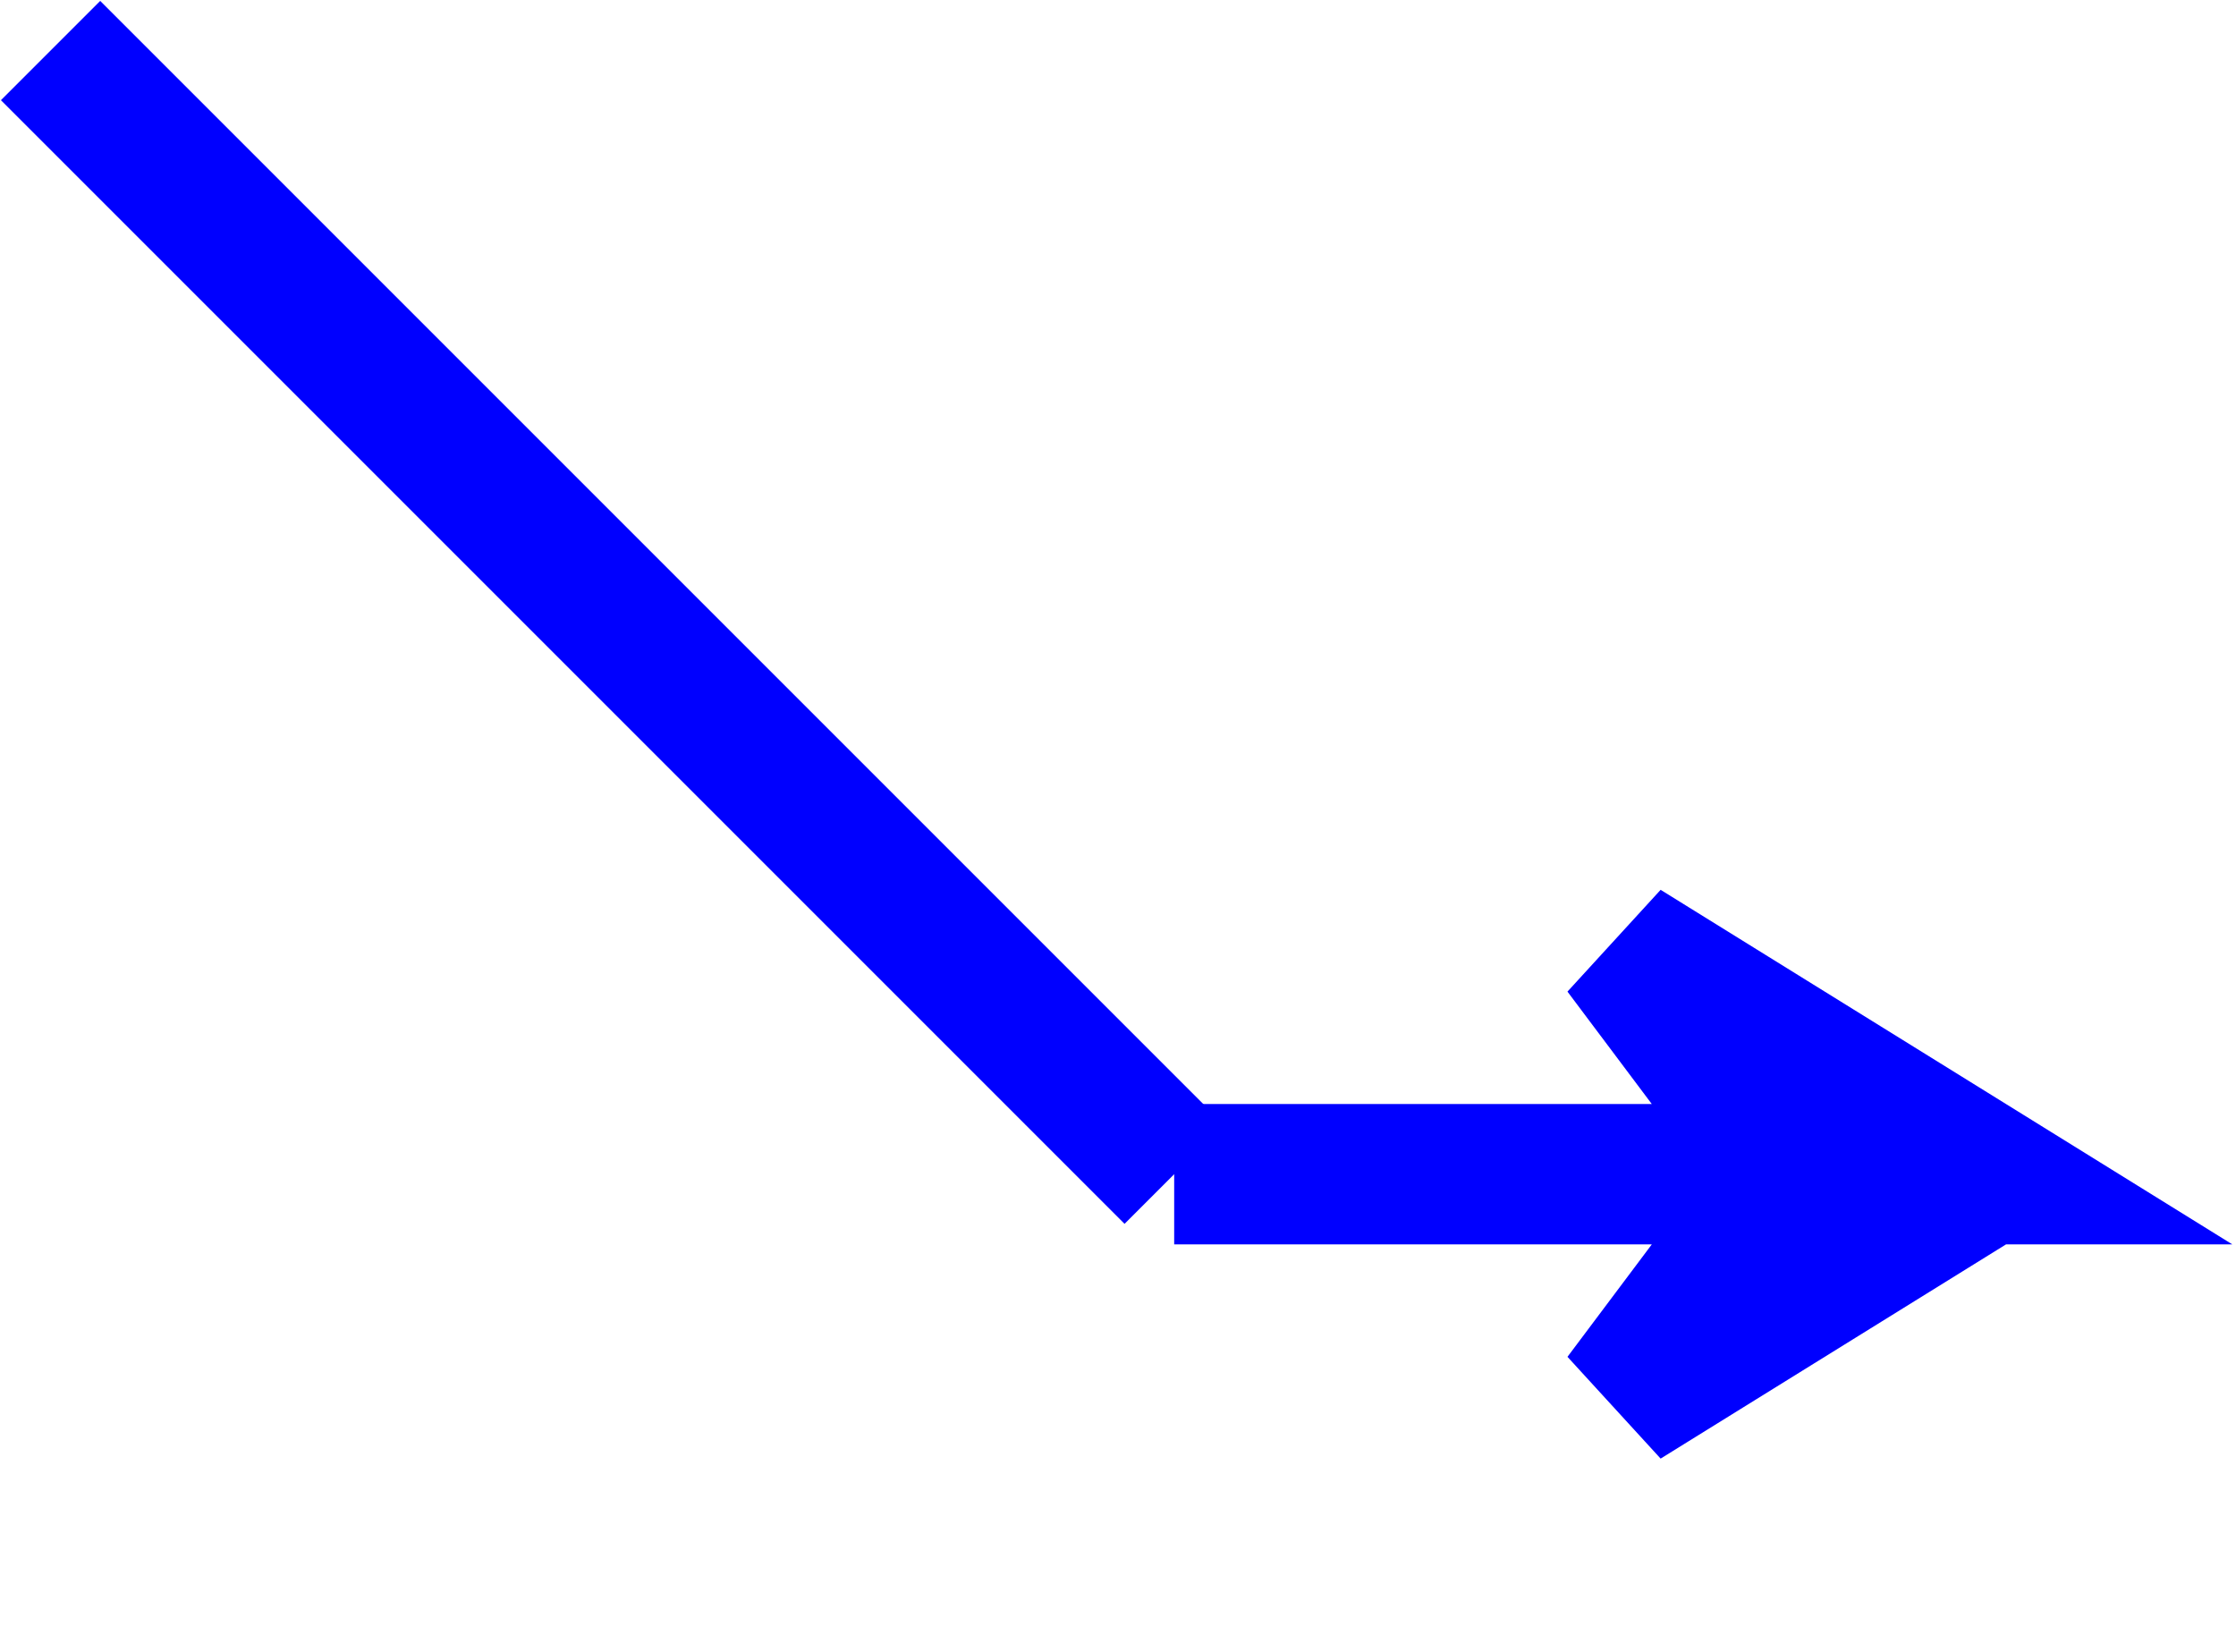
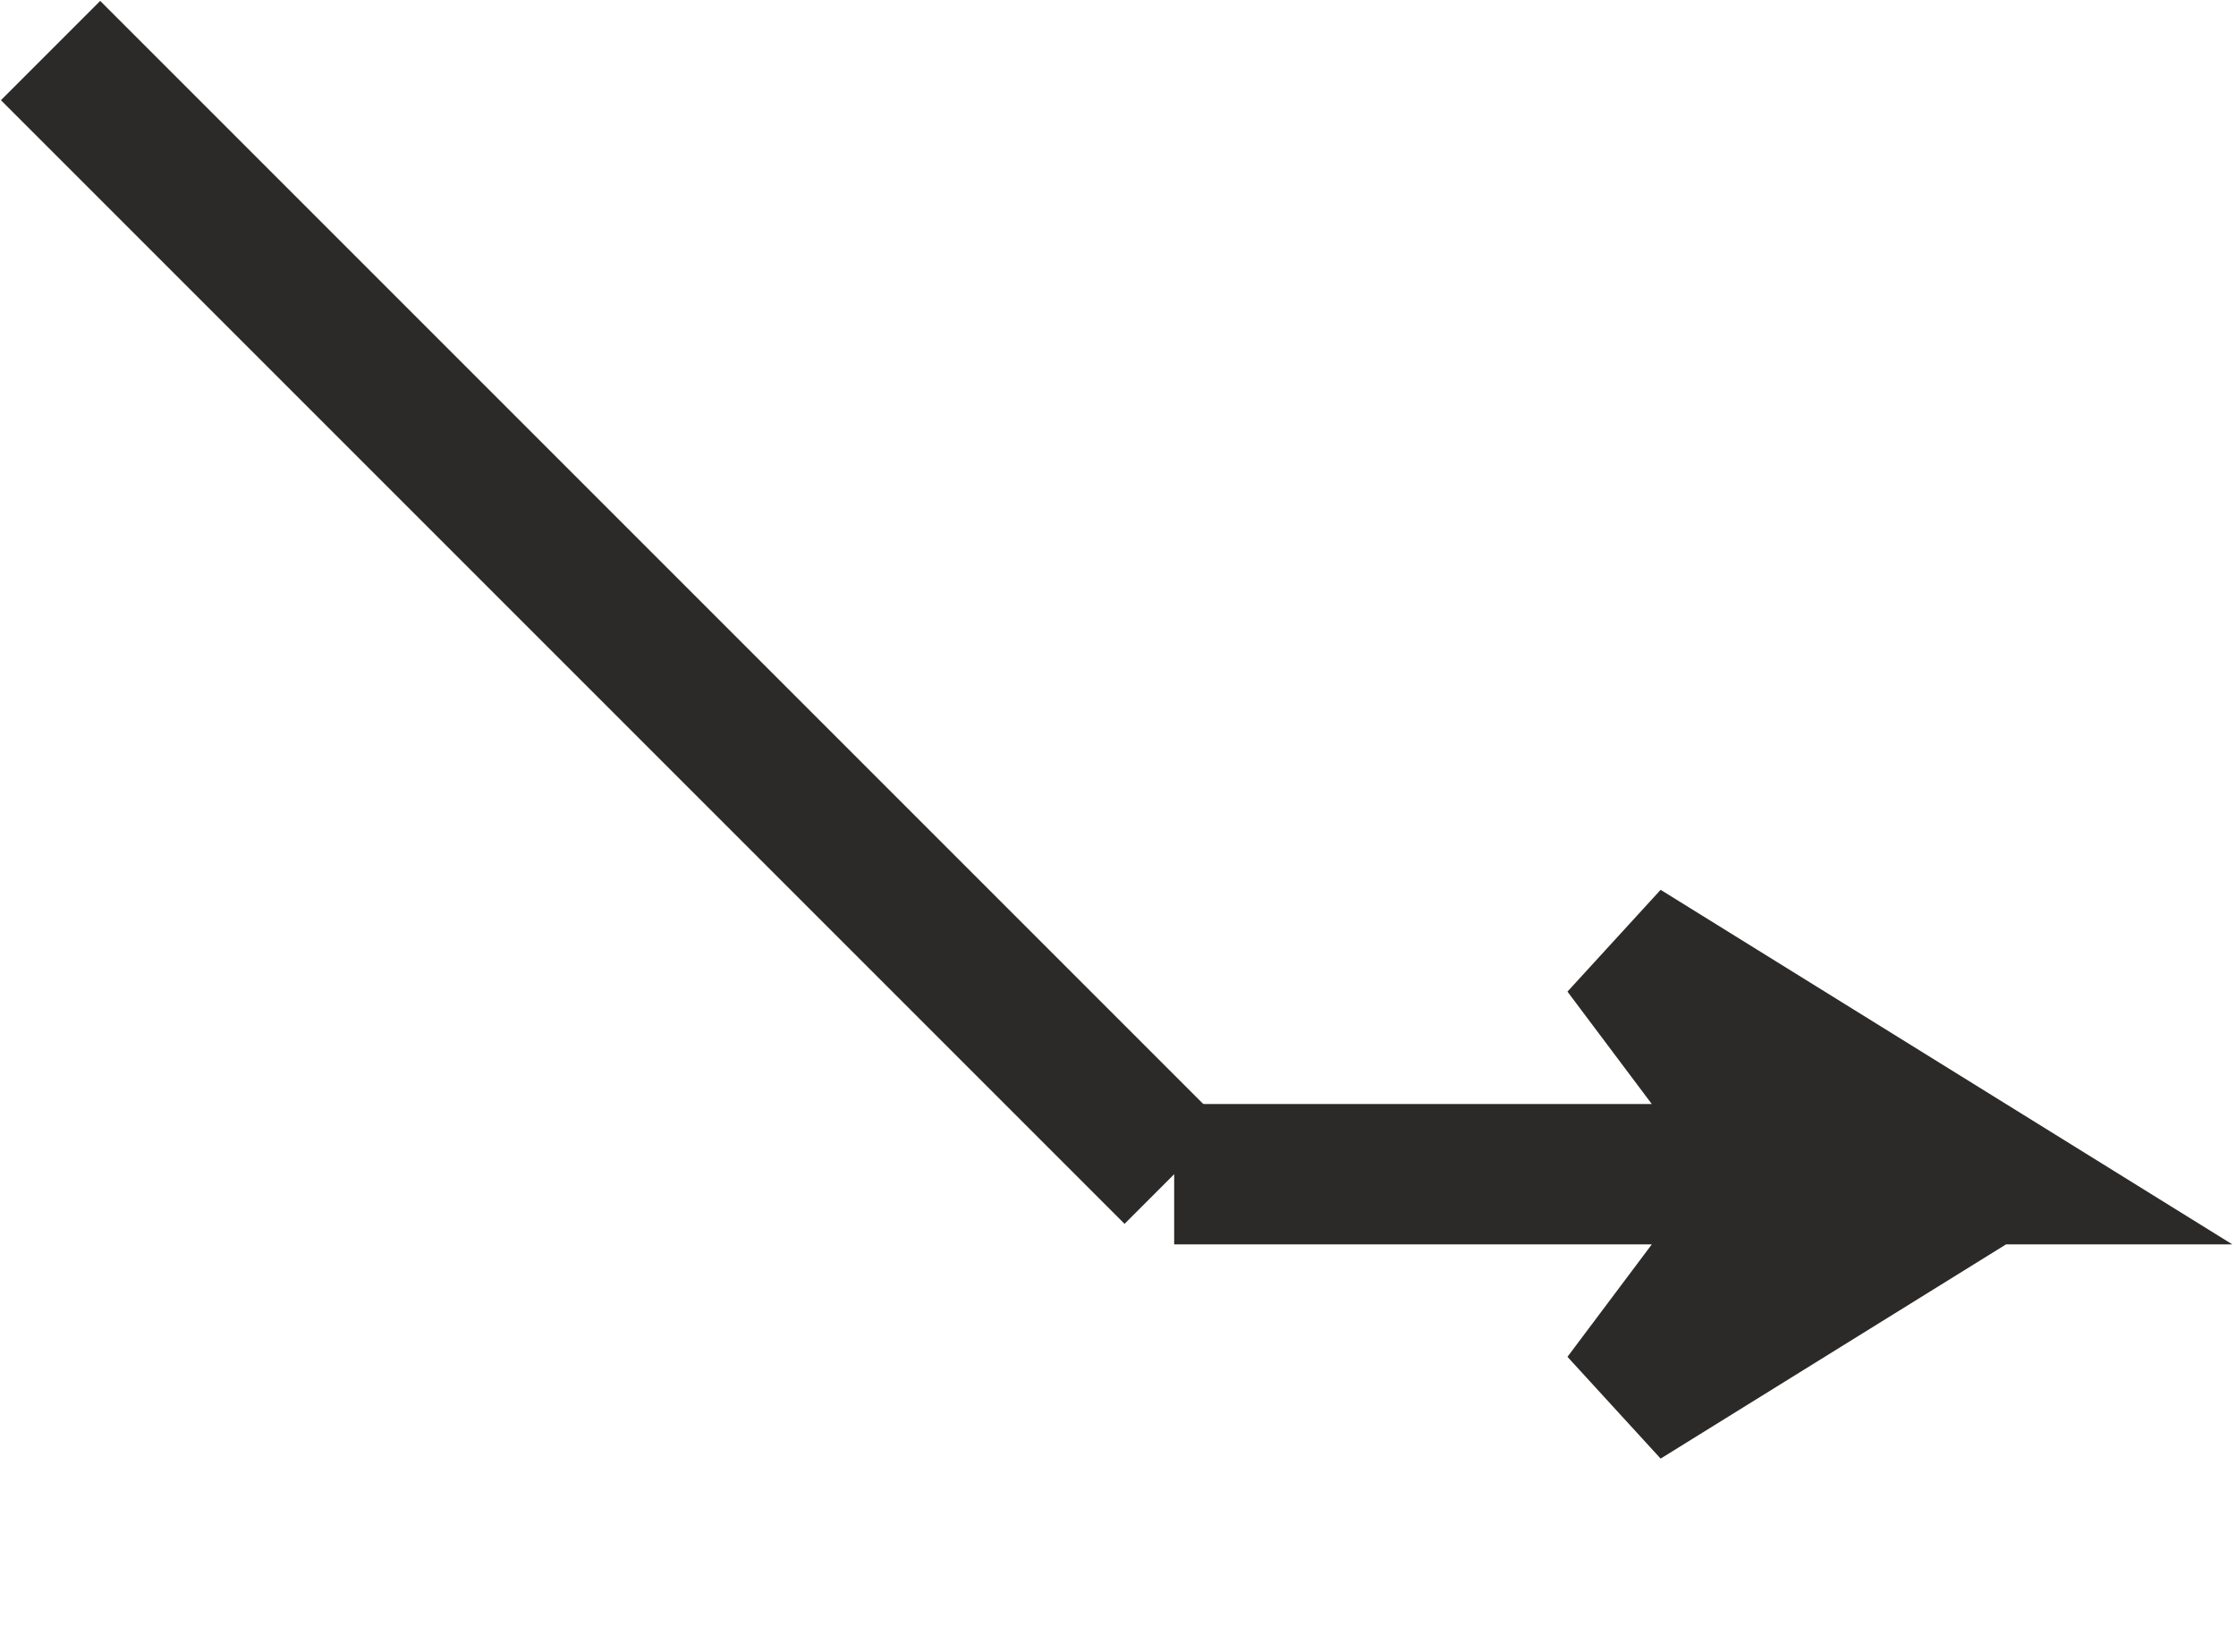
<svg xmlns="http://www.w3.org/2000/svg" xml:space="preserve" width="100%" height="100%" style="shape-rendering:geometricPrecision; text-rendering:geometricPrecision; image-rendering:optimizeQuality; fill-rule:evenodd; clip-rule:evenodd" viewBox="0 0 796 588">
  <defs>
    <style type="text/css">
   
-     .str0 {stroke:blue;stroke-width:49.98}
+     .str0 {stroke:#2B2A29;stroke-width:49.98}
    .fil0 {fill:none}
   
  </style>
  </defs>
  <g id="Слой_x0020_1">
    <polyline class="fil0 str0" points="418,418 707,418 578,338 638,418 578,498 707,418 " />
    <line class="fil0 str0" x1="18" y1="18" x2="418" y2="418" />
  </g>
</svg>
